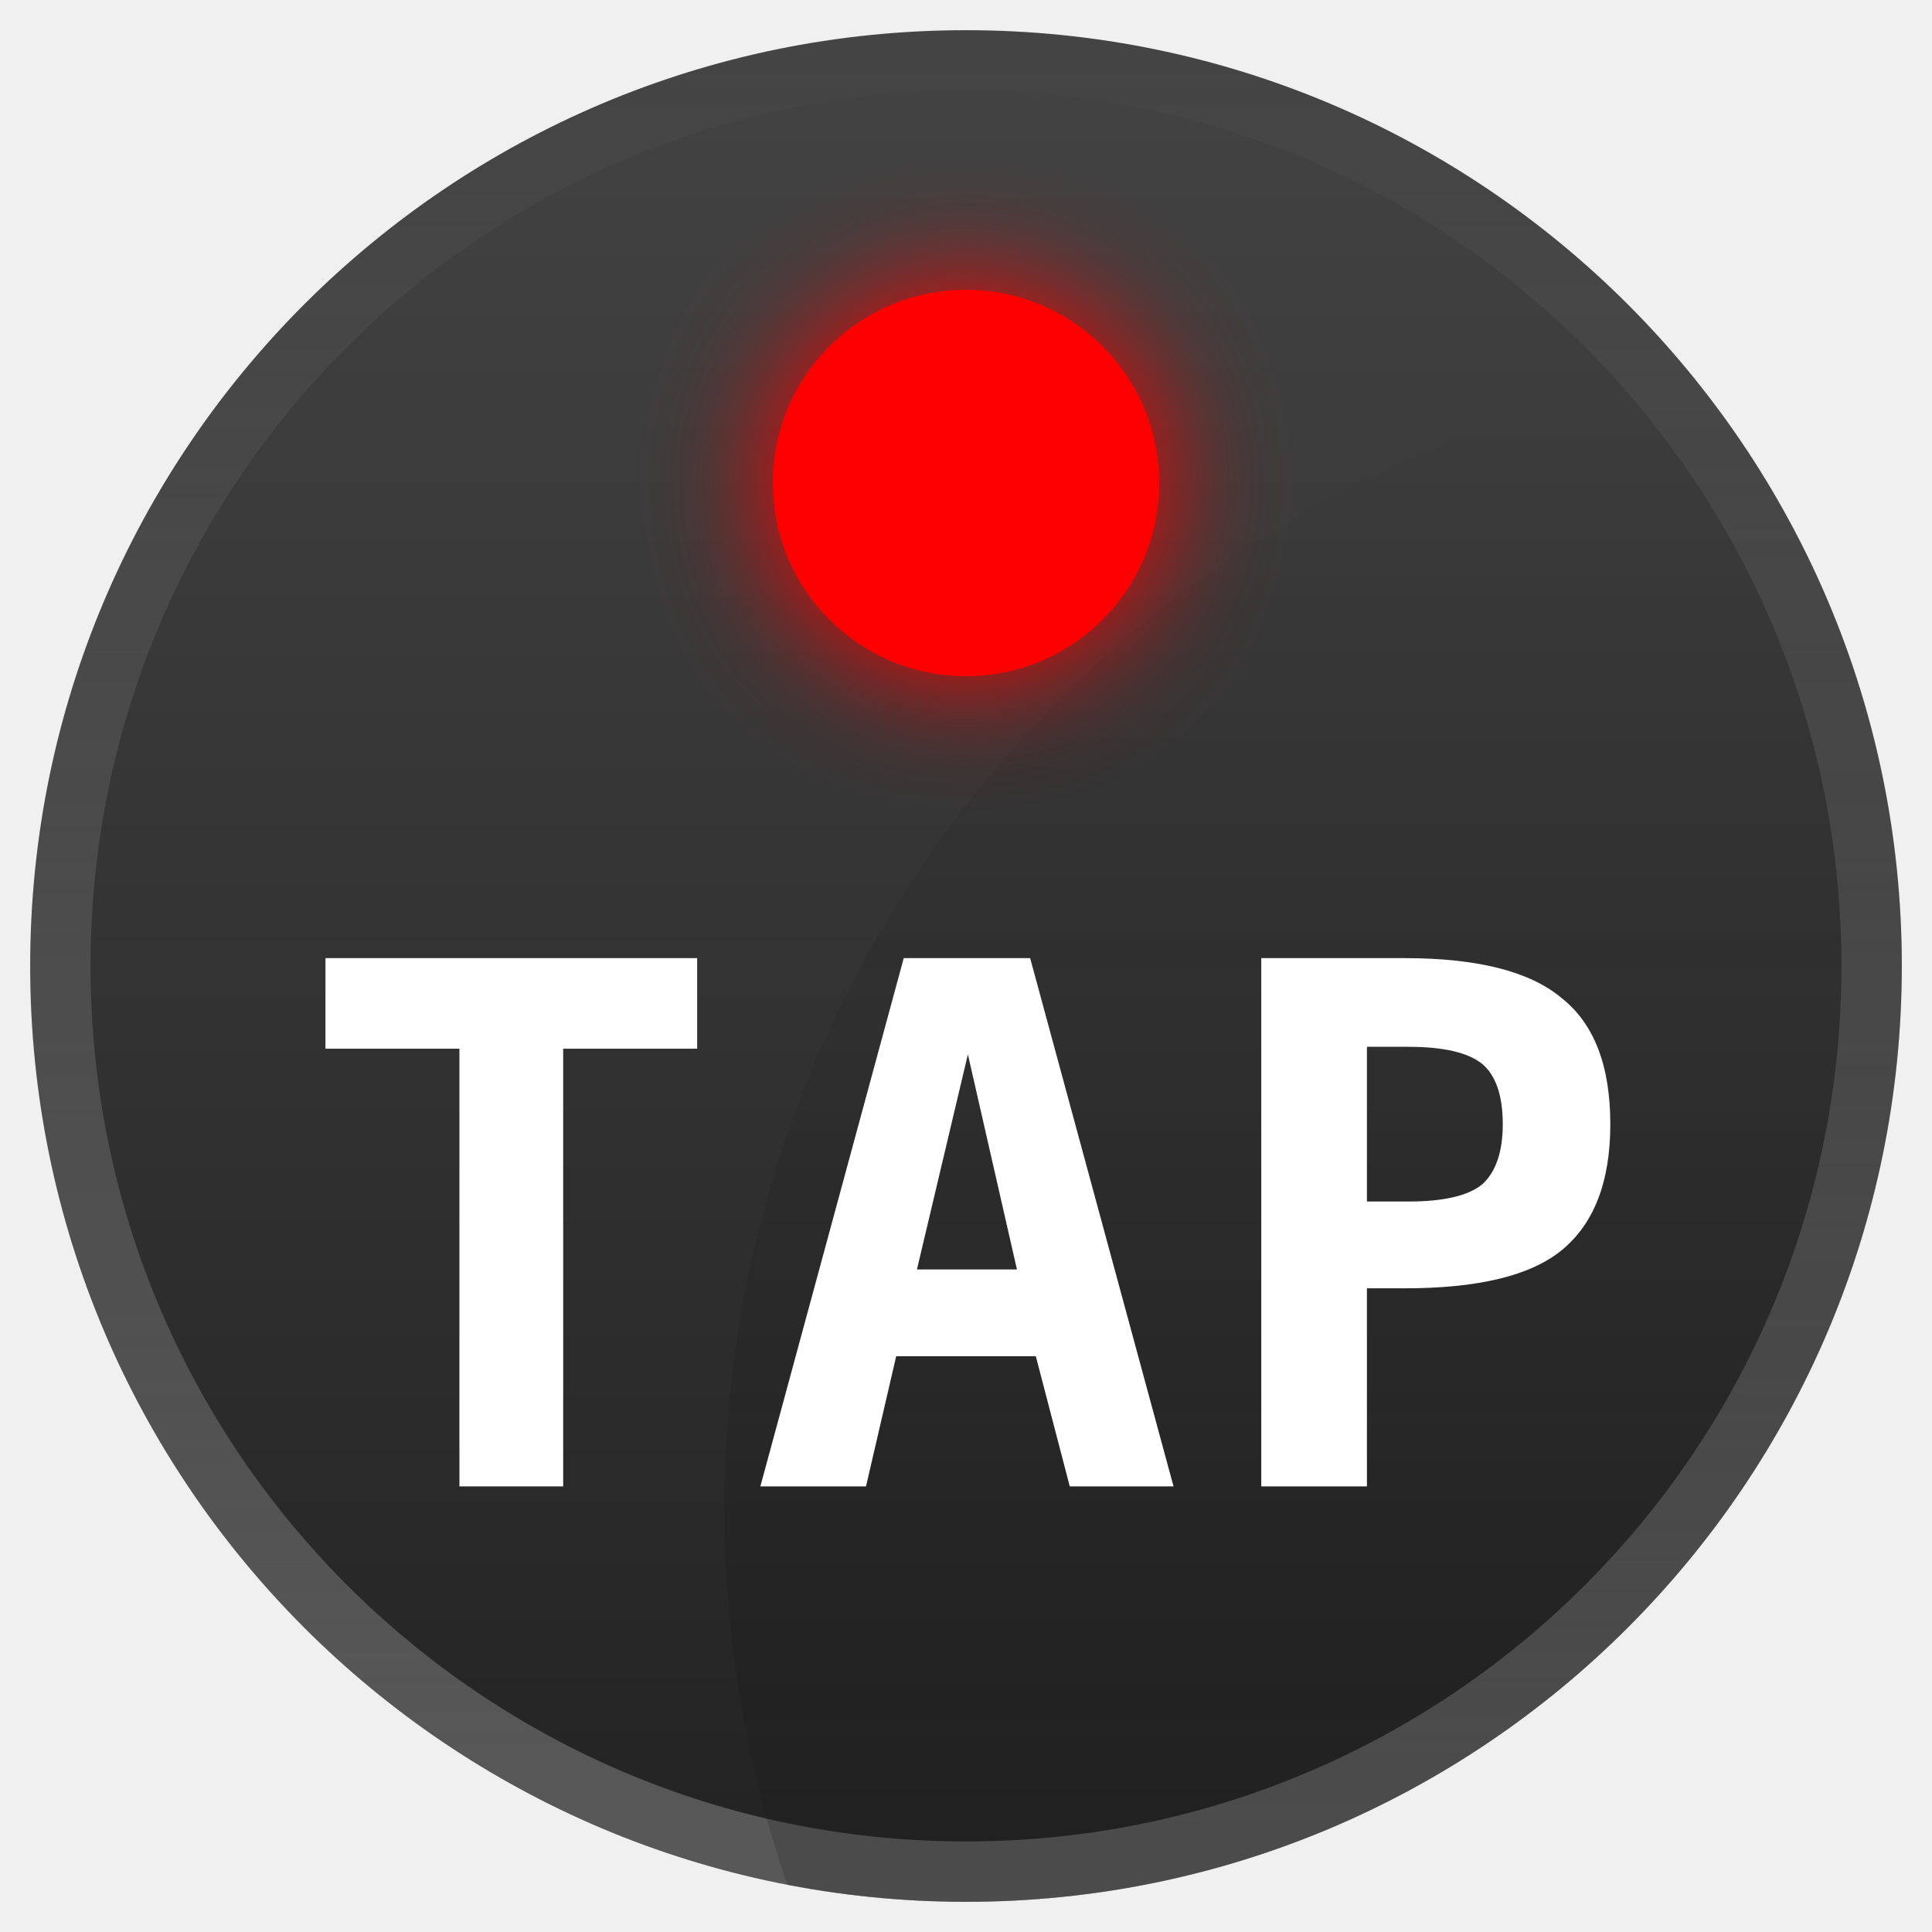
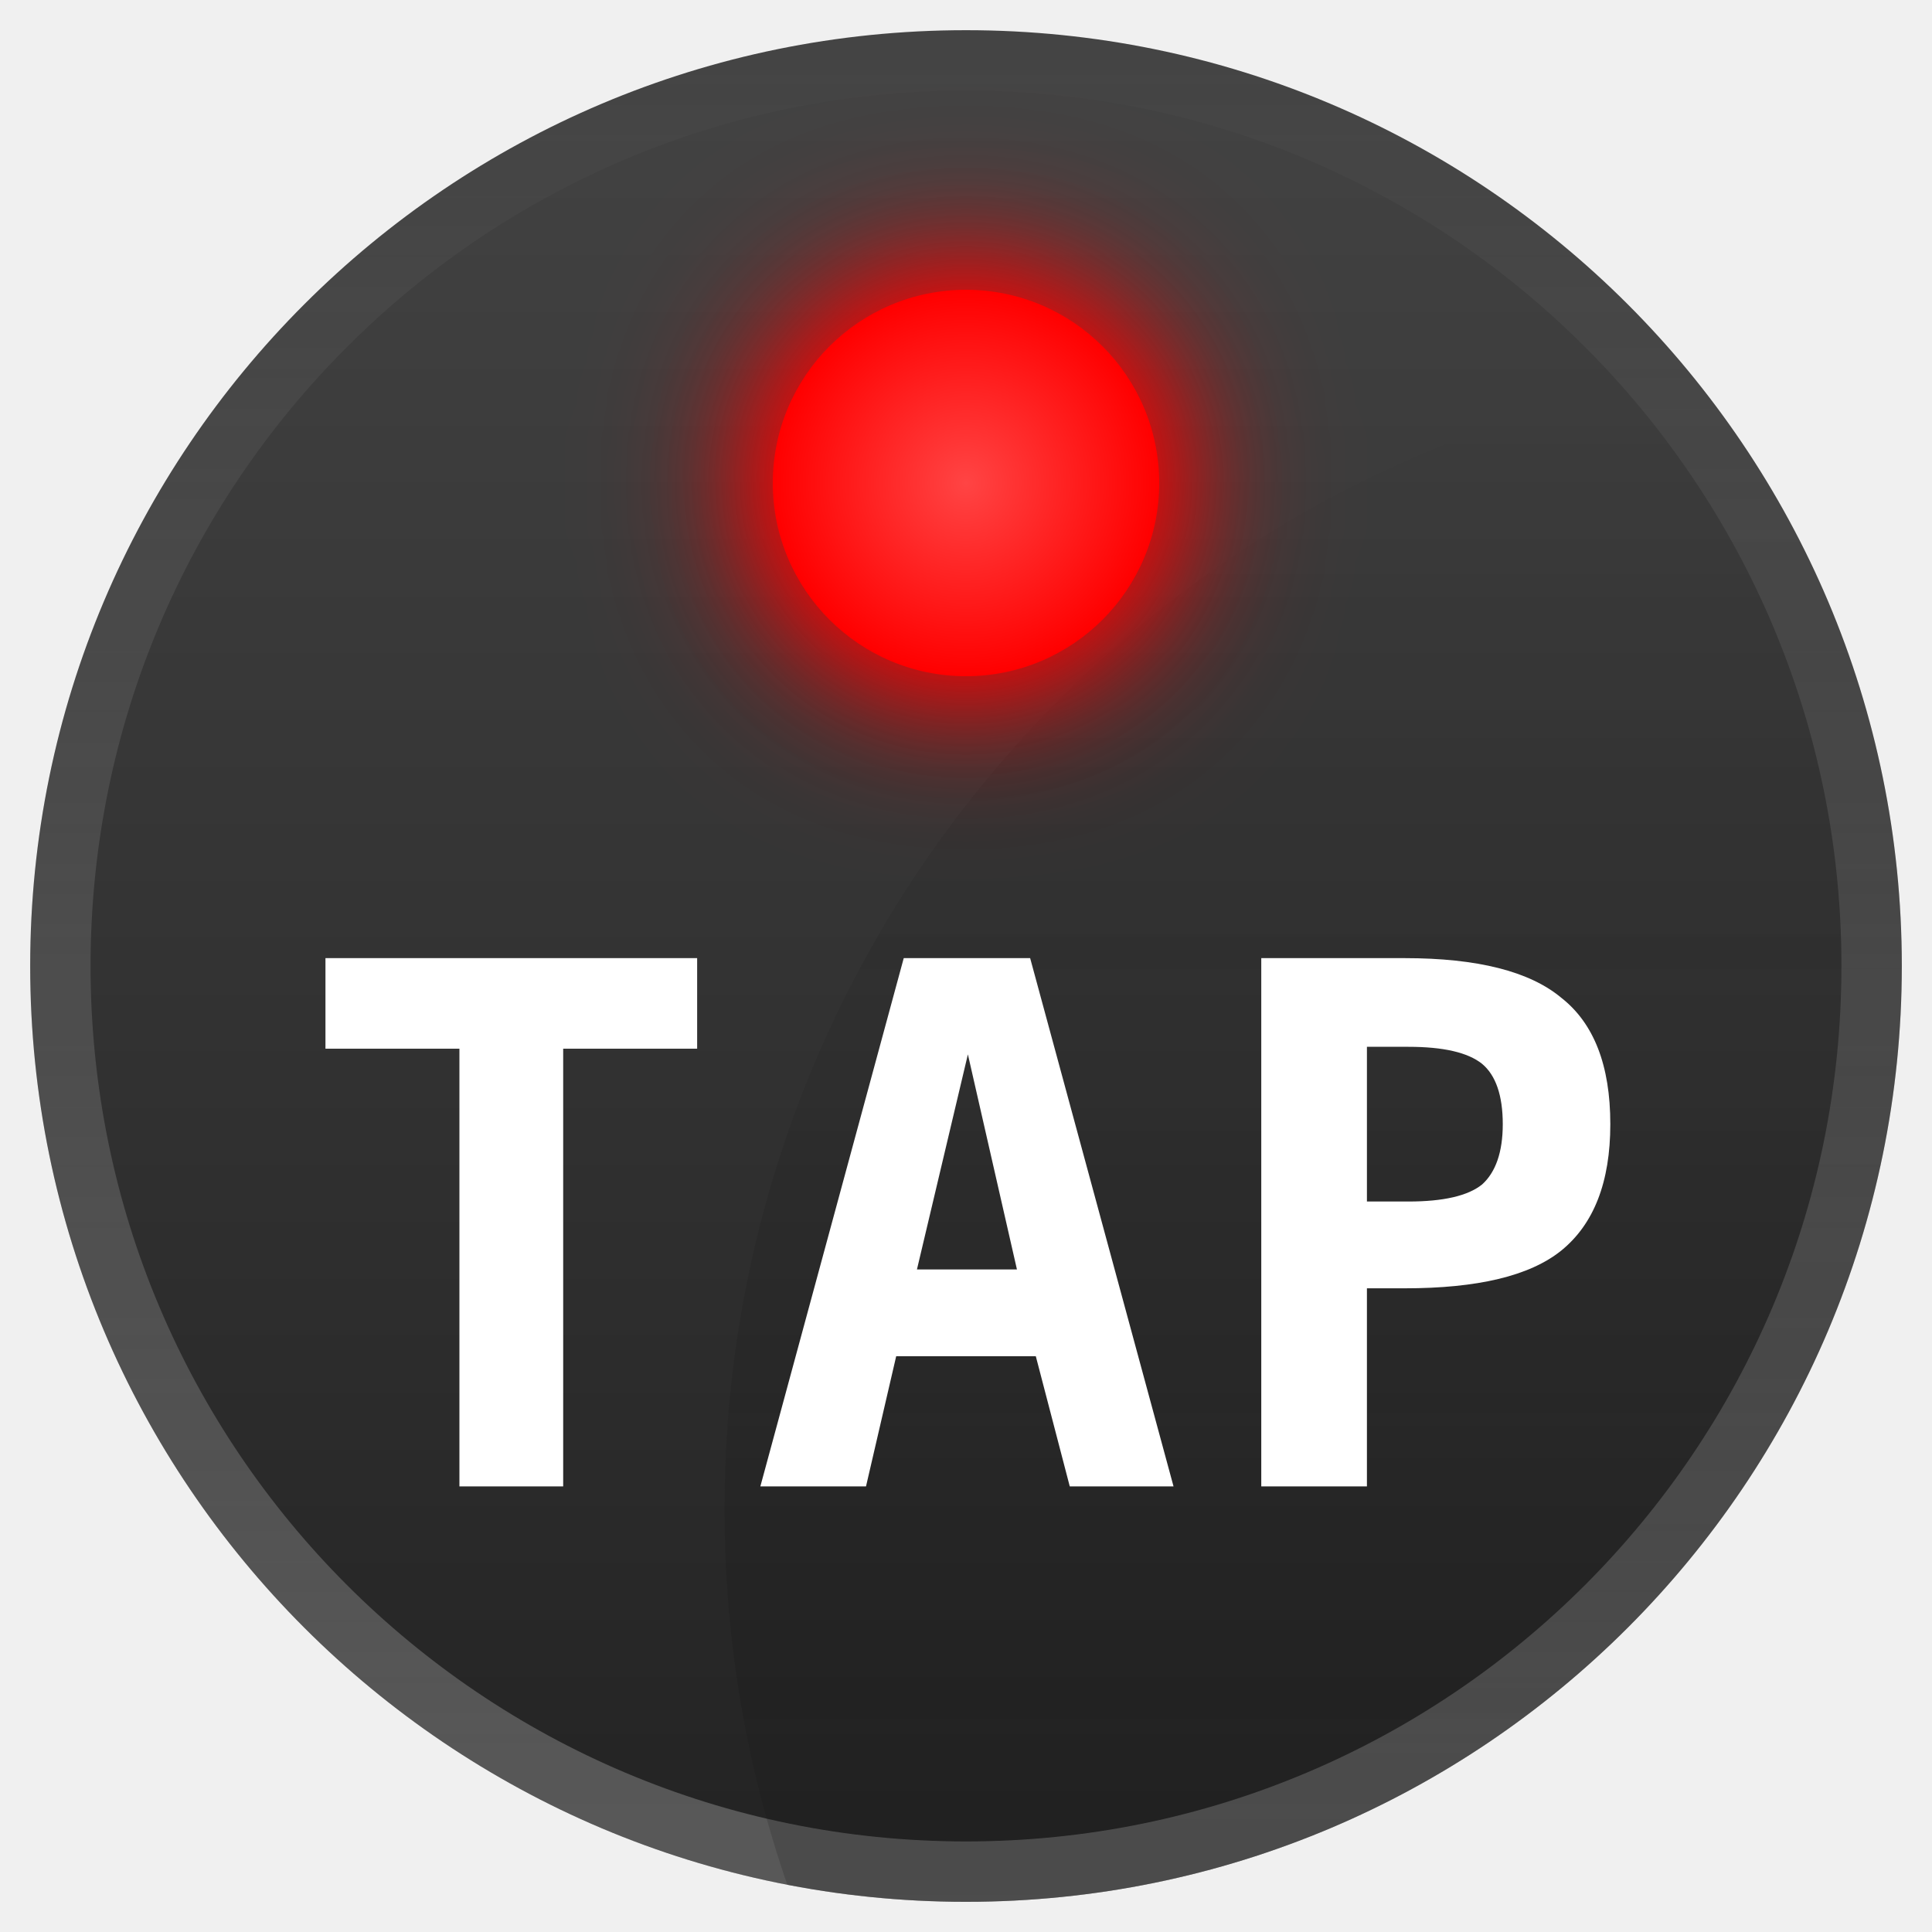
<svg xmlns="http://www.w3.org/2000/svg" xmlns:xlink="http://www.w3.org/1999/xlink" version="1.1" width="32" height="32" id="svg2">
  <defs id="defs4">
+     <linearGradient id="linearGradient3858">
+       <stop id="stop3860" style="stop-color:#ff4444;stop-opacity:1" offset="0" />
+       <stop id="stop3862" style="stop-color:#ff0000;stop-opacity:1" offset="1" />
+     </linearGradient>
    <linearGradient id="linearGradient3885">
      <stop id="stop3887" style="stop-color:#222222;stop-opacity:1" offset="0" />
      <stop id="stop3889" style="stop-color:#444444;stop-opacity:1" offset="1" />
    </linearGradient>
    <linearGradient id="linearGradient3877">
      <stop id="stop3879" style="stop-color:#ffffff;stop-opacity:0.502" offset="0" />
      <stop id="stop3881" style="stop-color:#ffffff;stop-opacity:0" offset="1" />
    </linearGradient>
+     <linearGradient x1="10.5" y1="16.5" x2="10.5" y2="0.5" id="linearGradient3883" xlink:href="#linearGradient3877" gradientUnits="userSpaceOnUse" />
+     <linearGradient x1="11.5" y1="16.5" x2="11.5" y2="0.5" id="linearGradient3891" xlink:href="#linearGradient3885" gradientUnits="userSpaceOnUse" />
    <linearGradient x1="14" y1="16" x2="14" y2="-3" id="linearGradient4647" xlink:href="#linearGradient4641" gradientUnits="userSpaceOnUse" />
    <linearGradient id="linearGradient4641">
      <stop id="stop4643" style="stop-color:#1a1a1a;stop-opacity:0.275" offset="0" />
      <stop id="stop4645" style="stop-color:#000000;stop-opacity:0" offset="1" />
    </linearGradient>
    <clipPath id="clipPath4657">
      <rect width="15.5" height="15.5" ry="7.75" x="-5.75" y="-5.75" id="rect4659" style="fill:#c73fbf;fill-opacity:0.494;stroke:none" />
    </clipPath>
    <linearGradient x1="14" y1="16" x2="14" y2="-3" id="linearGradient4518" xlink:href="#linearGradient4641" gradientUnits="userSpaceOnUse" />
    <filter x="-0.384" y="-0.384" width="1.768" height="1.768" color-interpolation-filters="sRGB" id="filter4052">
      <feGaussianBlur id="feGaussianBlur4054" stdDeviation="0.384" />
    </filter>
    <linearGradient x1="11.5" y1="16.5" x2="11.5" y2="0.5" id="linearGradient3021" xlink:href="#linearGradient3885" gradientUnits="userSpaceOnUse" />
    <linearGradient x1="10.5" y1="16.5" x2="10.5" y2="0.5" id="linearGradient3023" xlink:href="#linearGradient3877" gradientUnits="userSpaceOnUse" />
    <linearGradient x1="14" y1="16" x2="14" y2="-3" id="linearGradient3025" xlink:href="#linearGradient4641" gradientUnits="userSpaceOnUse" />
-     <linearGradient x1="14" y1="16" x2="14" y2="-3" id="linearGradient3098" xlink:href="#linearGradient4641" gradientUnits="userSpaceOnUse" />
+     <filter x="-0.552" y="-0.552" width="2.104" height="2.104" color-interpolation-filters="sRGB" id="filter3854">
+       <feGaussianBlur id="feGaussianBlur3856" stdDeviation="0.552" />
+     </filter>
+     <radialGradient cx="4.5" cy="4.5" r="1.2" fx="4.5" fy="4.5" id="radialGradient3864" xlink:href="#linearGradient3858" gradientUnits="userSpaceOnUse" />
+     <linearGradient x1="14" y1="16" x2="14" y2="-3" id="linearGradient3930" xlink:href="#linearGradient4641" gradientUnits="userSpaceOnUse" />
  </defs>
  <g transform="translate(0,-1020.362)" id="layer1">
-     <g transform="matrix(2,0,0,2,0,-1052.362)" id="g3035">
-       <path d="m 15.25,8.5 a 7.75,7.75 0 1 1 -15.5,0 7.75,7.75 0 1 1 15.5,0 z" transform="translate(0.5,1035.862)" id="path3757" style="fill:url(#linearGradient3021);fill-opacity:1;stroke:none" />
-       <path d="m 15,8.5 a 7.5,7.5 0 1 1 -15,0 7.5,7.5 0 1 1 15,0 z" transform="translate(0.5,1035.862)" id="path2987" style="fill:none;stroke:url(#linearGradient3023);stroke-width:0.5;stroke-miterlimit:4;stroke-opacity:0.498;stroke-dasharray:none" />
-       <path d="m 19,6.5 a 9.5,9.5 0 1 1 -19,0 9.5,9.5 0 1 1 19,0 z" transform="translate(6,1042.362)" clip-path="url(#clipPath4657)" id="path3235" style="fill:url(#linearGradient3098);fill-opacity:1;stroke:none" />
-       <rect width="16" height="16" ry="0" x="0" y="1036.362" id="rect3009" style="fill:none;stroke:none" />
-       <path d="m 5.7,4.5 a 1.2,1.2 0 1 1 -2.4,0 1.2,1.2 0 1 1 2.4,0 z" transform="matrix(1.333333,0,0,1.333333,2,1034.362)" id="path4034" style="fill:#ff0000;fill-opacity:1;stroke:none;filter:url(#filter4052)" />
-       <path d="m 5.7,4.5 a 1.2,1.2 0 1 1 -2.4,0 1.2,1.2 0 1 1 2.4,0 z" transform="matrix(1.333333,0,0,1.333333,2,1034.362)" id="path3075" style="fill:#ff0000;fill-opacity:1;stroke:none" />
-       <text x="2.429" y="1048.67" id="text3866" xml:space="preserve" style="font-size:6px;font-style:normal;font-weight:bold;line-height:125%;letter-spacing:0.16px;word-spacing:0px;fill:#ffffff;fill-opacity:1;stroke:none;font-family:Sans;-inkscape-font-specification:Monospace Bold">
-         <tspan x="2.429" y="1048.67" id="tspan3868" style="font-size:6px;font-style:normal;font-variant:normal;font-weight:bold;font-stretch:normal;letter-spacing:0.16px;fill:#ffffff;fill-opacity:1;font-family:Monospace;-inkscape-font-specification:Monospace Bold">TAP</tspan>
-       </text>
+     <g id="g3035">
+       <g transform="matrix(2,0,0,2,0,-1052.362)" id="g3866">
+         <path d="m 15.25,8.5 a 7.75,7.75 0 1 1 -15.5,0 7.75,7.75 0 1 1 15.5,0 z" transform="translate(0.5,1035.862)" id="path3757" style="fill:url(#linearGradient3021);fill-opacity:1;stroke:none" />
+         <path d="m 15,8.5 a 7.5,7.5 0 1 1 -15,0 7.5,7.5 0 1 1 15,0 z" transform="translate(0.5,1035.862)" id="path2987" style="fill:none;stroke:url(#linearGradient3023);stroke-width:0.5;stroke-miterlimit:4;stroke-opacity:0.498;stroke-dasharray:none" />
+         <path d="m 19,6.5 a 9.5,9.5 0 1 1 -19,0 9.5,9.5 0 1 1 19,0 z" transform="translate(6,1042.362)" clip-path="url(#clipPath4657)" id="path3235" style="fill:url(#linearGradient3930);fill-opacity:1;stroke:none" />
+         <path d="m 5.7,4.5 a 1.2,1.2 0 1 1 -2.4,0 1.2,1.2 0 1 1 2.4,0 z" transform="matrix(1.333333,0,0,1.333333,2,1034.362)" id="path3780" style="fill:#ff0000;fill-opacity:1;stroke:none;filter:url(#filter3854)" />
+         <rect width="16" height="16" ry="0" x="0" y="1036.362" id="rect3009" style="fill:none;stroke:none" />
+         <path d="m 5.7,4.5 a 1.2,1.2 0 1 1 -2.4,0 1.2,1.2 0 1 1 2.4,0 z" transform="matrix(1.333333,0,0,1.333333,2,1034.362)" id="path4034" style="fill:#ff0000;fill-opacity:1;stroke:none;filter:url(#filter4052)" />
+         <path d="m 5.7,4.5 a 1.2,1.2 0 1 1 -2.4,0 1.2,1.2 0 1 1 2.4,0 z" transform="matrix(1.333333,0,0,1.333333,2,1034.362)" id="path3075" style="fill:url(#radialGradient3864);fill-opacity:1;stroke:none" />
+         <text x="2.429" y="1048.67" id="text3866" xml:space="preserve" style="font-size:6px;font-style:normal;font-weight:bold;line-height:125%;letter-spacing:0.16px;word-spacing:0px;fill:#ffffff;fill-opacity:1;stroke:none;font-family:Sans;-inkscape-font-specification:Monospace Bold">
+           <tspan x="2.429" y="1048.67" id="tspan3868" style="font-size:6px;font-style:normal;font-variant:normal;font-weight:bold;font-stretch:normal;letter-spacing:0.16px;fill:#ffffff;fill-opacity:1;font-family:Monospace;-inkscape-font-specification:Monospace Bold">TAP</tspan>
+         </text>
+       </g>
    </g>
  </g>
</svg>
